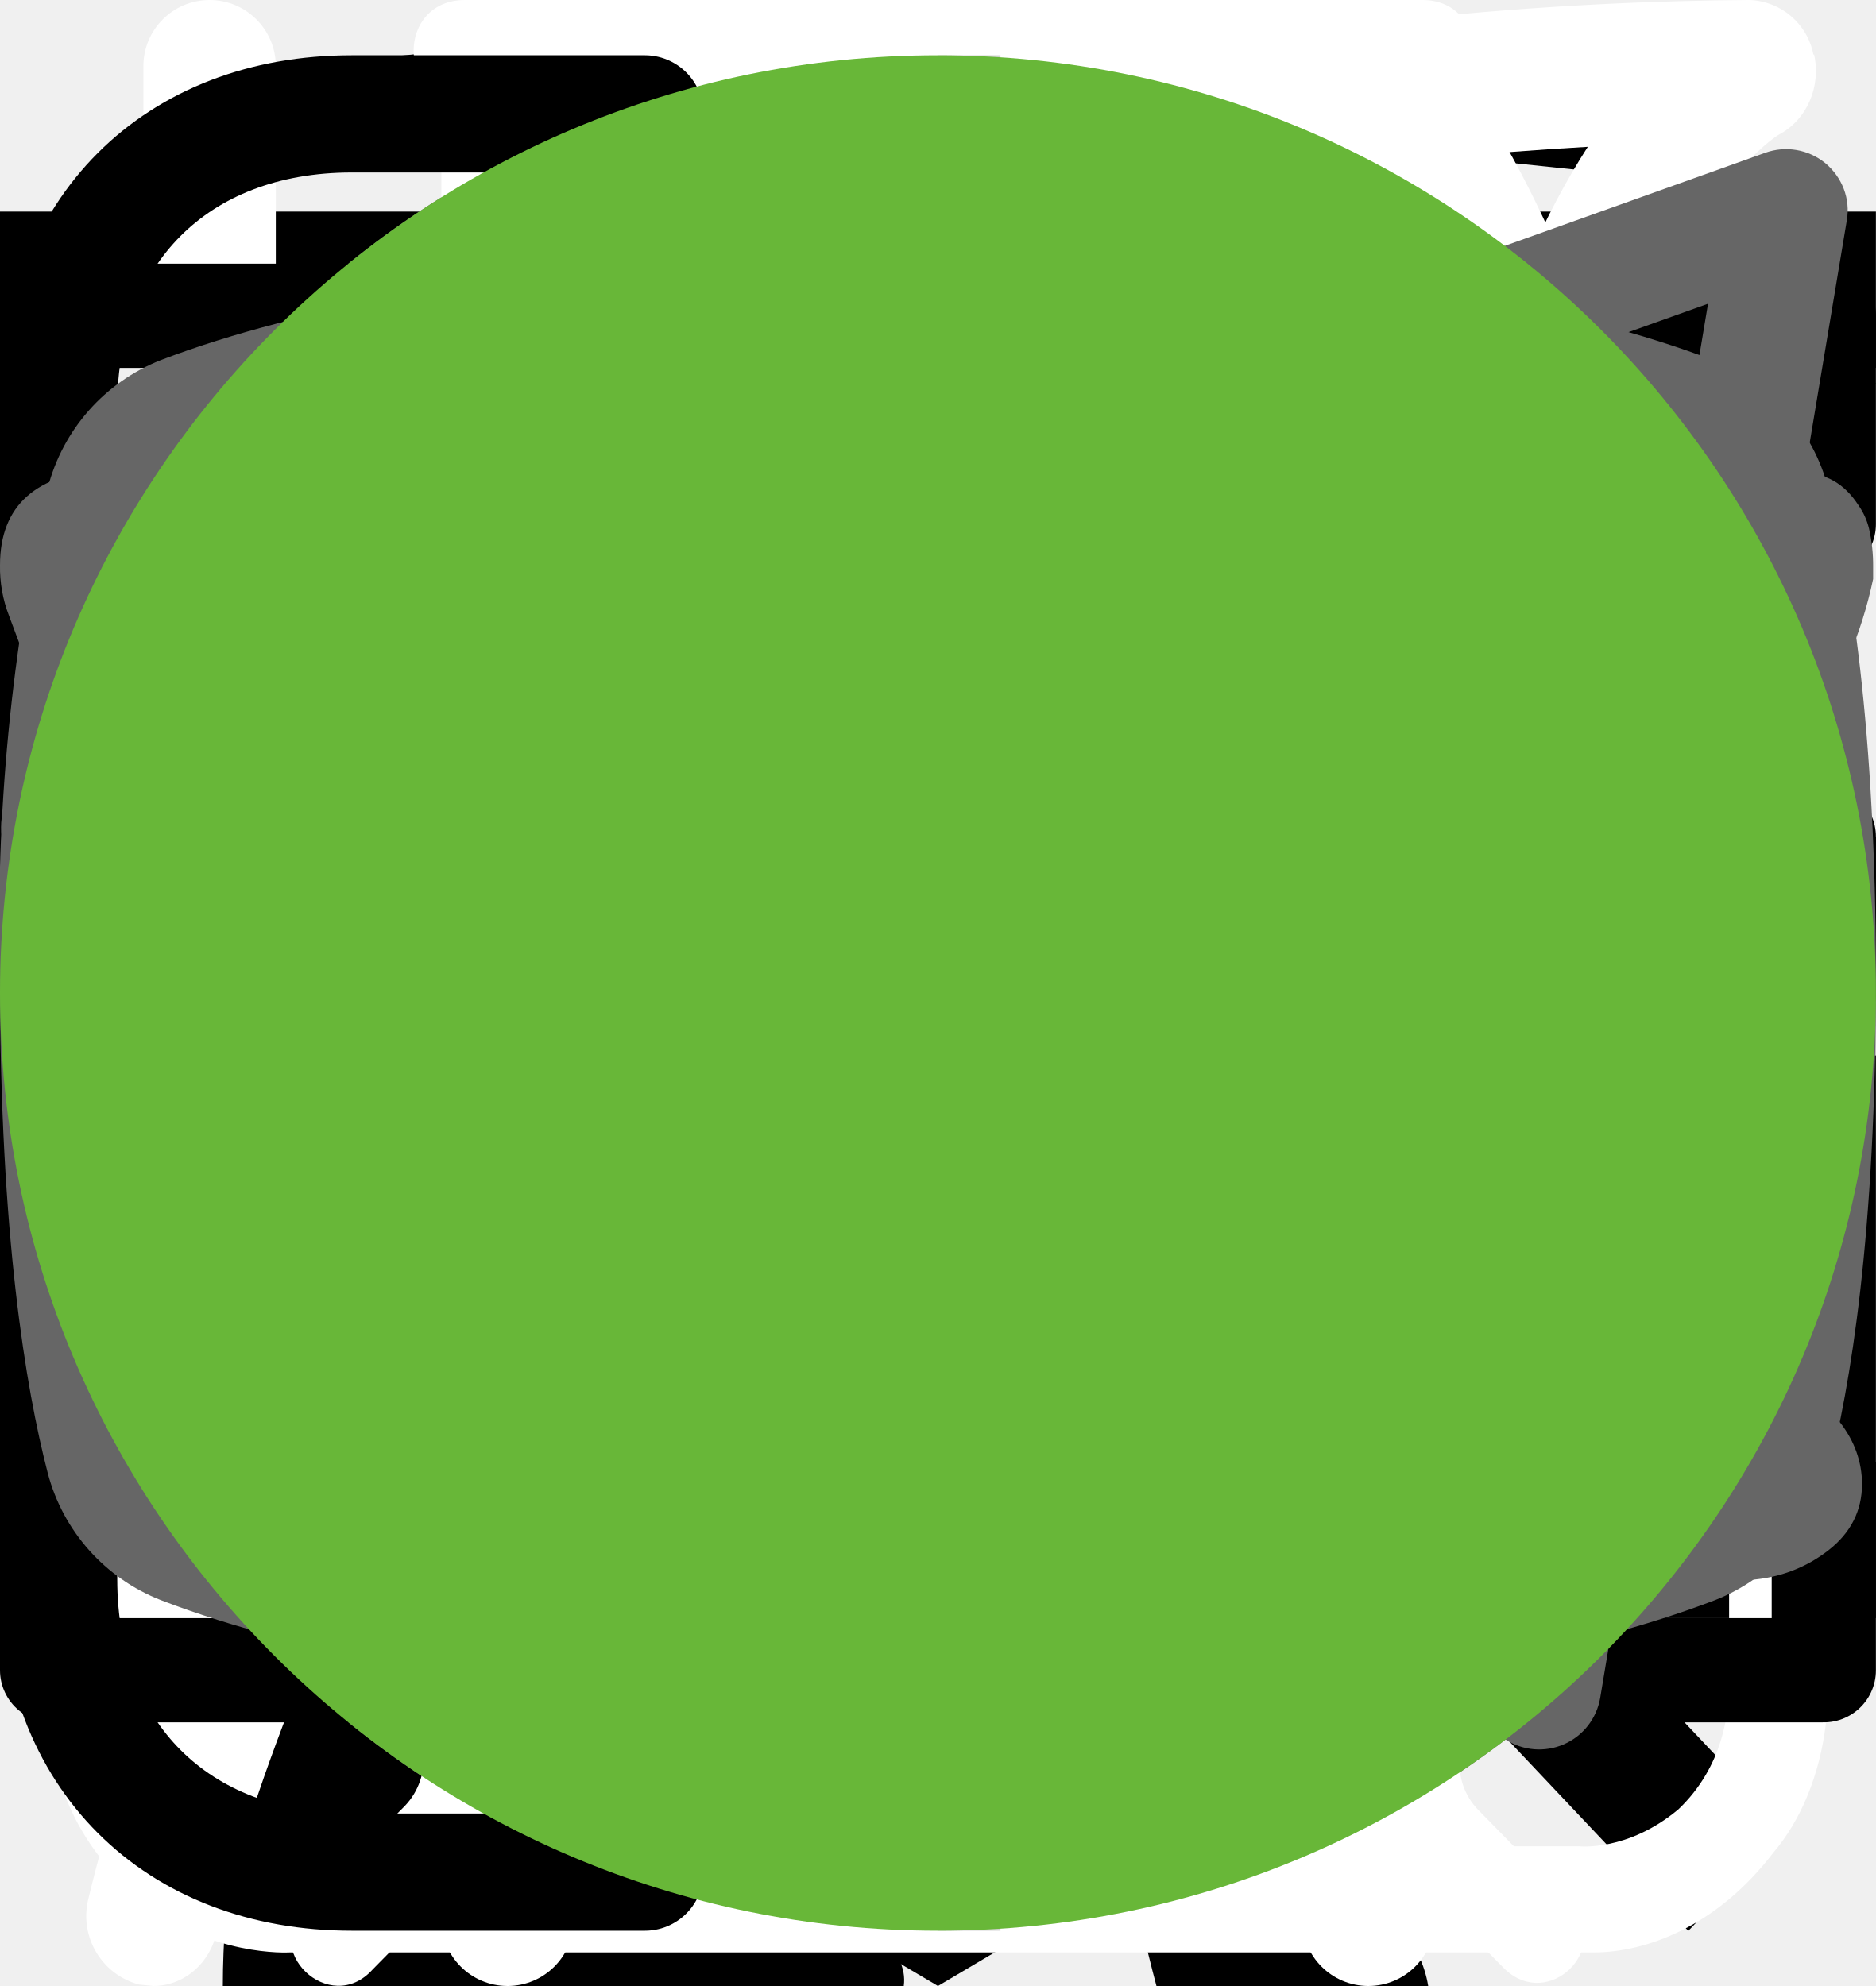
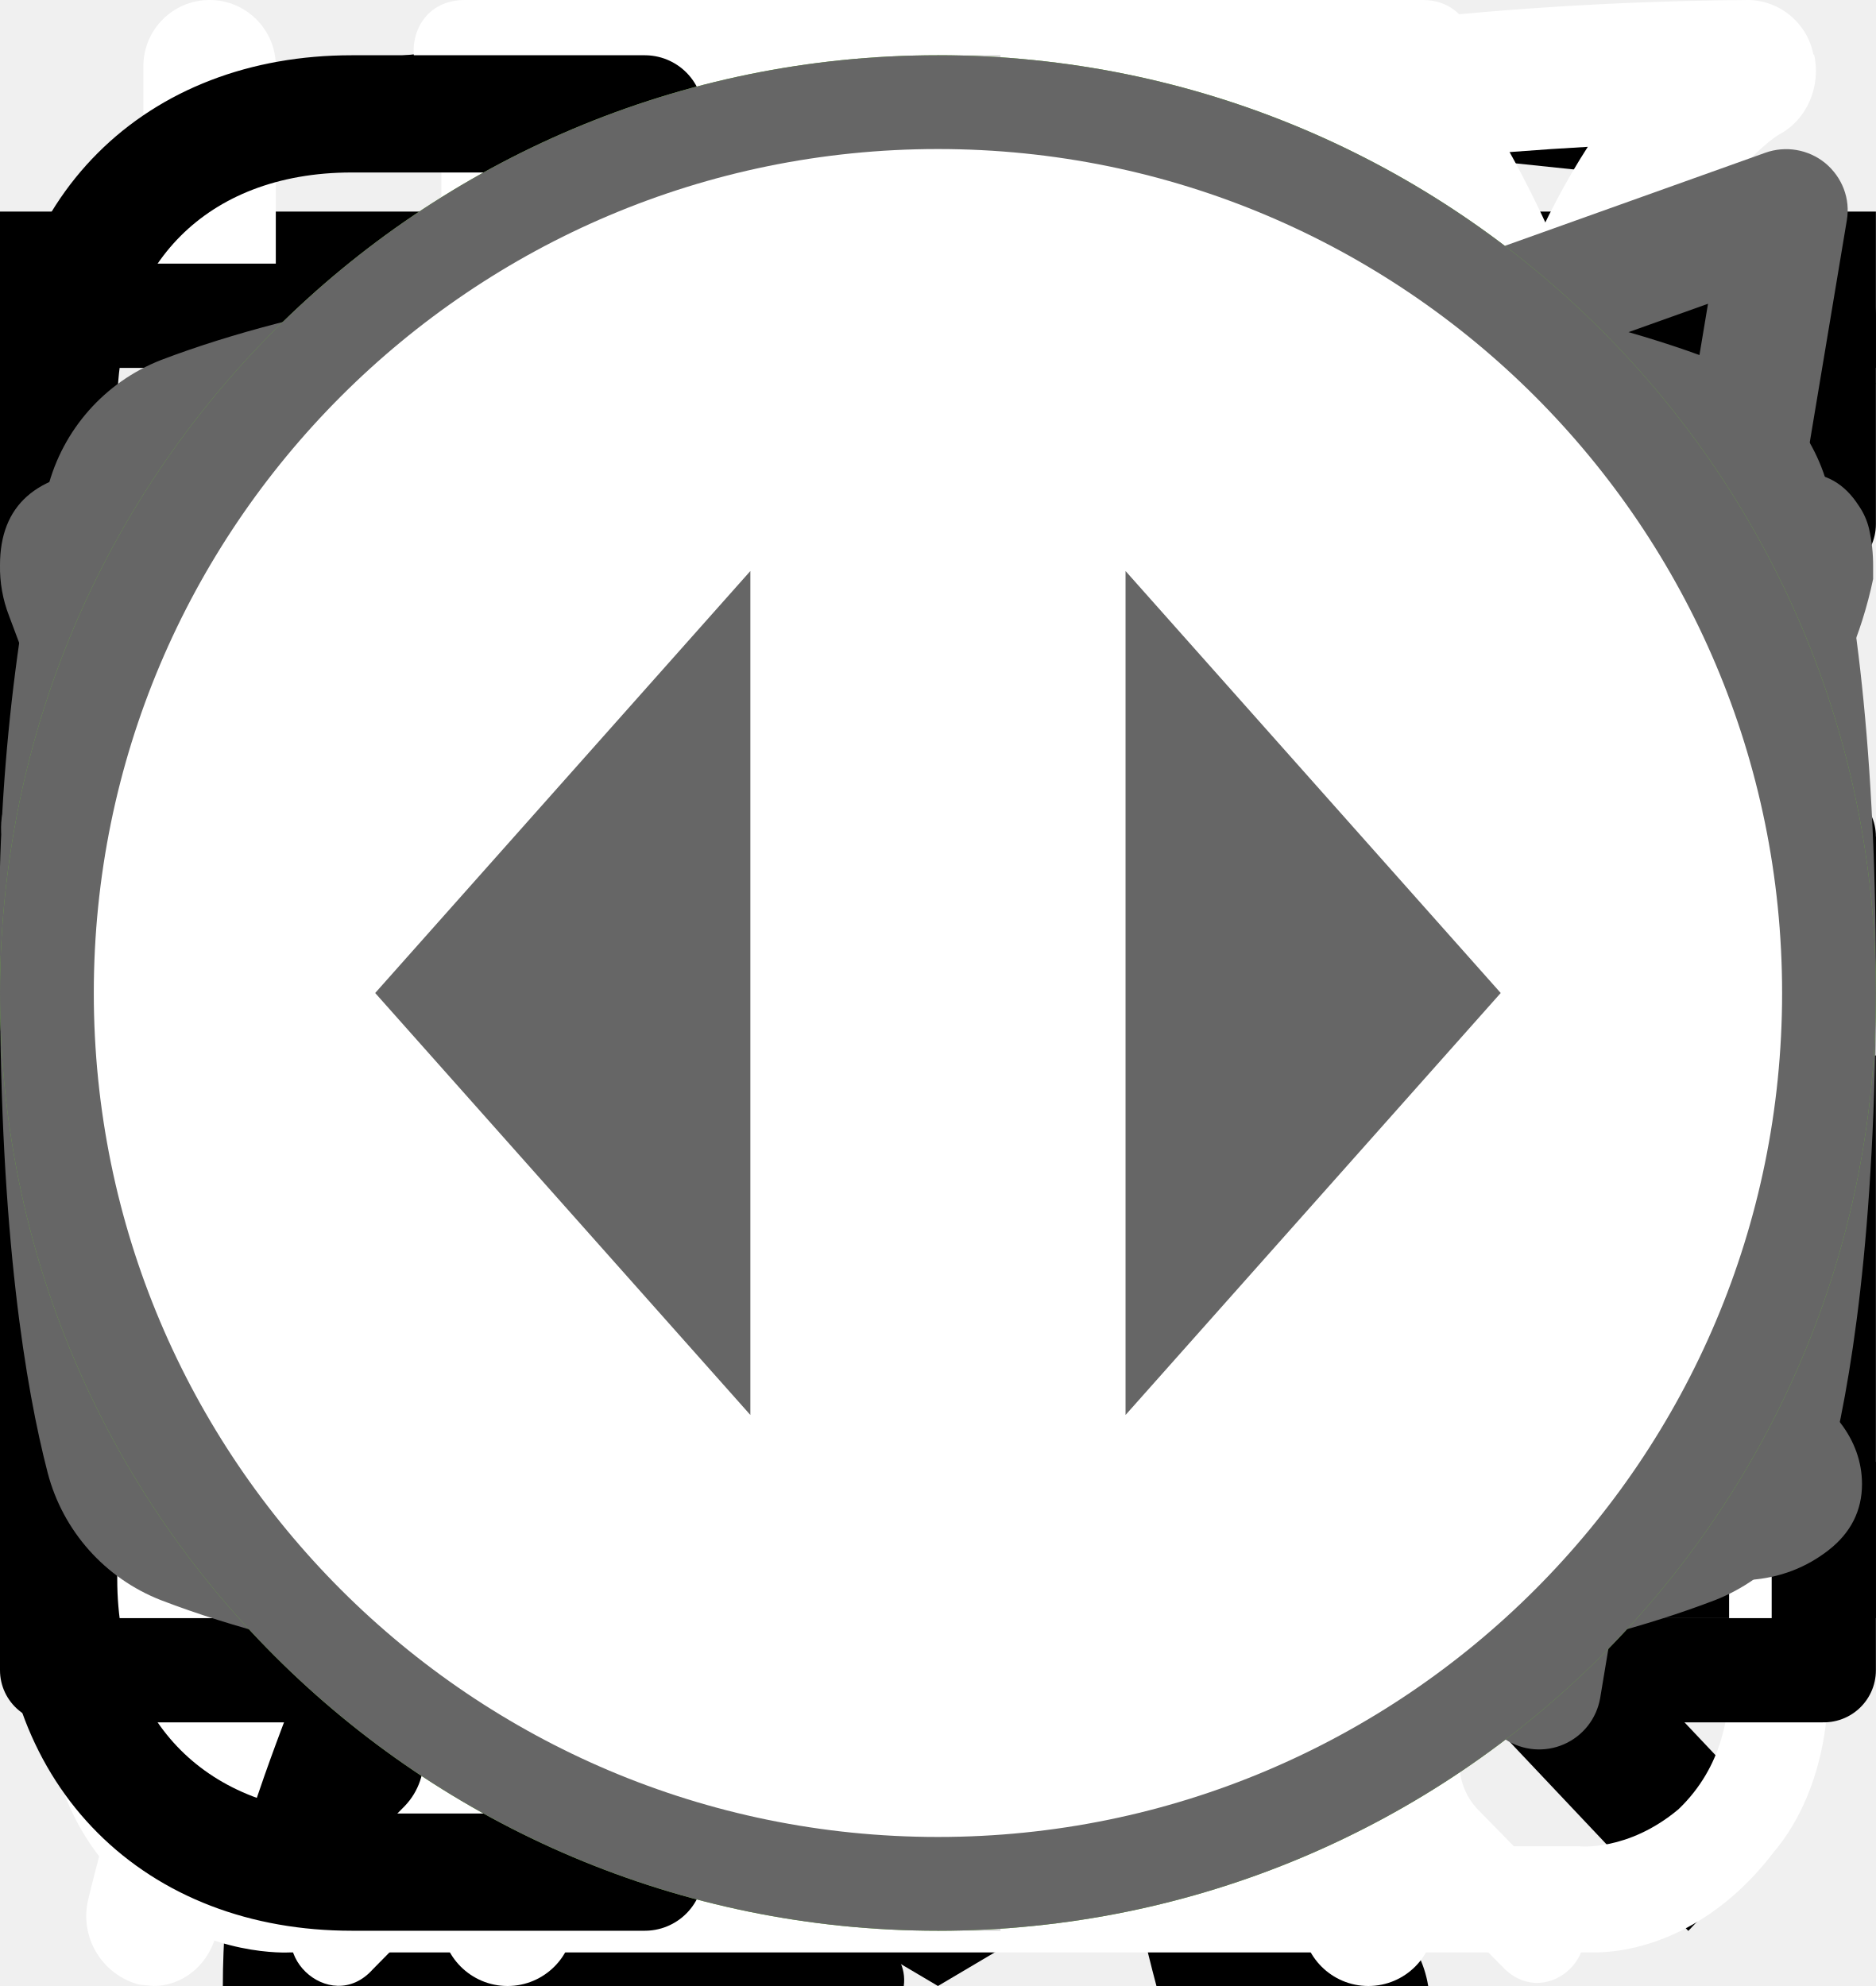
<svg xmlns="http://www.w3.org/2000/svg">
  <style>:root svg:not(:target){display:none}</style>
  <svg viewBox="0 0 20 20" fill="none" id="burger-close">
    <path transform="matrix(.68659 -.72705 .68659 .72705 2.002 20)" stroke="#000" stroke-width="1.5" d="M0-.75h24.76" />
    <path transform="matrix(.68659 .72705 -.68659 .72705 1 2)" stroke="#000" stroke-width="1.5" d="M0-.75h24.76" />
  </svg>
  <svg viewBox="0 0 24 24" fill="none" id="burger">
    <path stroke="#000" stroke-width="2" d="M0 3h24m-24 8h24m-24 8h24" />
  </svg>
  <svg viewBox="0 0 67 28" fill="none" id="cat-fat">
    <path d="M60.56 2.88a7.6 7.6 0 0 1 2.25-2.3c.5-.35.8-.35 1.1.3.4.95.75 1.95.45 3a1.14 1.14 0 0 0 .2 1.05c.3.4.55.8.8 1.15a3.13 3.13 0 0 1 .45 3.1c-.18.5-.22 1.03-.1 1.55.1.5.1 1 0 1.5a1.87 1.87 0 0 1-1.35 1.6 2.6 2.6 0 0 0-1.6 1 .53.53 0 0 1-.45.25c-.6.1-2.1-1.25-2.1-1.85v-.3c.05-1.8-.05-1.95-1.7-2.7a2.2 2.2 0 0 1-.9-.6c-.3-.4-.7-.35-1.15-.2-.45.15-.7.45-.65.95.15 1.2.2 2.43.15 3.65 0 .14.04.27.1.4 1.55 2.25 2.15 4.9 2.9 7.45.6 1.95 1.7 3 3.7 3.15.32.02.64.07.95.15a2.08 2.08 0 0 1 1.7 1.6c.35 1.05.15 1.3-.9 1.3h-3.25c-.42.02-.83-.12-1.15-.4a5.86 5.86 0 0 0-1.7-1 3.63 3.63 0 0 1-1.7-1.3 14.3 14.3 0 0 0-2-2.25c-1.4-1.45-2.9-2.85-4.2-4.35a5.69 5.69 0 0 1-1.6-3.8c0-.45-.1-.65-.6-.45a.96.96 0 0 1-.5.15c-1.4 0-2.1.85-2.6 2.1-.45 1.05-1.05 2.05-1.6 3.1a5.2 5.2 0 0 0-.5 2.1c0 1.2.3 1.6 1.4 2 .7.25 1.35.5 1.7 1.2.4.8.3 1-.55 1.05h-3.4a.94.94 0 0 1-.95-.55l-.9-1.5a3.02 3.02 0 0 1-.35-2.7c.22-.87.23-1.78.05-2.65a4.21 4.21 0 0 1 .85-3.5c.3-.35.3-.5-.2-.6a25.03 25.03 0 0 1-5.95-2.1c-1.6-.6-1.9-.5-2.35 1.15-.4 1.4-.8 2.8-1.1 4.25-.35 1.6.05 3.1.55 4.6.2.6.8.55 1.25.7 1 .3 1.85.7 2.25 1.75.35.8.3.9-.55.9-.85 0-1.7-.05-2.6 0-.76.01-1.5-.23-2.1-.7-2.4-1.6-3.1-4.05-3.3-6.7-.1-1.65-1-2.95-2.05-4.2-.2-.25-.4-.35-.7-.15-1.07.59-2.2 1.1-3.35 1.5a13.36 13.36 0 0 0-6.1 4.4 5.32 5.32 0 0 0-1.1 2.55c-.15.9.1 1.3 1 1.55s1.35.75 1.45 1.7c.05.4-.1.6-.5.6h-4.05a.82.82 0 0 1-.65-.4 4.28 4.28 0 0 1-.95-2.75 25.3 25.3 0 0 1 .45-5.15 3.15 3.15 0 0 1 1.7-2.4c2.95-1.4 4.5-4.05 5.9-6.8.3-.55.05-.65-.45-.6-1.4.2-2.73.74-3.85 1.6a35.31 35.31 0 0 0-4.15 3.55 8.33 8.33 0 0 1-5.15 2.45c-3.65.2-5.35-1.85-5.2-5.15.03-1.13.46-2.2 1.2-3.05a2.13 2.13 0 0 1 2.25-.75c.75.2.95.6.65 1.35-.15.3-.35.55-.5.85-.22.3-.39.64-.5 1-.55 1.5.2 2.55 1.75 2.7 1.65.15 3-.55 4.25-1.55 1.5-1.2 2.85-2.6 4-4.15a10.4 10.4 0 0 1 7.2-4.05c1.15-.15 2.15-.65 3.25-.95a20.7 20.7 0 0 1 6.35-.9 6.5 6.5 0 0 0 2.9-.55c2.45-1 5-1 7.55-.5 2 .4 4 .9 5.95 1.4 1.16.21 2.35.18 3.5-.1 2.2-.56 4.44-.9 6.7-1a9.08 9.08 0 0 1 4.3.85c1 .45 1 .45.75 1.4Z" fill="#000" />
  </svg>
  <svg viewBox="0 0 36 50" fill="none" id="cat-slim">
    <path d="M28.2 0h-.2c-.32.19-.59.47-.74.82a8.03 8.03 0 0 0-.67 1.76.84.84 0 0 1-.76.69 3.77 3.77 0 0 0-2.69 1.95c-.37.66-.69 1.35-.95 2.06-.73 1.9-1.29 3.85-1.98 5.77-.32.87-.34.87-1.32.87-1.16 0-1.08-.18-1.1 1.1 0 .41.13.62.56.6.13 0 .33-.07.39.1.05.18-.13.26-.23.36a4.63 4.63 0 0 1-2.23 1.26c-.97.26-1.97.47-2.92.79-2.45.82-4.7 1.96-6.46 3.9a14.44 14.44 0 0 0-2.44 4.04c-1.89 4.46-2.8 9.15-3.51 13.88a97.06 97.06 0 0 0-.75 6.7c-.1 1.1-.2 2.23-.2 3.35h17.14c.03-.23-.01-.46-.12-.66a2.58 2.58 0 0 0-1.97-1.58c-.36-.08-.4-.2-.18-.48.36-.48.64-1.02.82-1.6.84-2.47 1.16-5.06 1.57-7.62.23-1.96.83-3.85 1.77-5.59a11.13 11.13 0 0 1 2.87-3.28c.43-.32.45-.32.52.23.05.36.06.74.09 1.11a48.2 48.2 0 0 1-.1 7.31c-.2 1.88-.22 3.78-.07 5.67.2 2.2.59 4.36 1.16 6.49h6.84a2.8 2.8 0 0 0-2.18-2.29c-.64-.1-1.3-.07-1.93.1-.31.08-.44 0-.46-.33-.22-2.73-.04-5.47.51-8.16a91.8 91.8 0 0 0 1.57-9.37c.14-1.27.54-2.5 1.18-3.6.6-1.1 1.14-2.23 1.74-3.33a3.03 3.03 0 0 0 .22-2.67c-.14-.37-.27-.74-.44-1.1-.52-1-1.03-2-1.5-3-.26-.52-.2-.59.36-.6.84 0 .84 0 .86-.85v-.34c0-.35-.14-.55-.52-.51h-.78c-.36 0-.46-.15-.37-.52a3.22 3.22 0 0 1 2.64-2.28 11.3 11.3 0 0 1 3.4.22.51.51 0 0 0 .65-.33 40 40 0 0 1 .66-1.55.52.52 0 0 0-.05-.58c-1.65-2.1-3.43-4.05-5.87-5.3a.77.77 0 0 1-.45-.58 9.8 9.8 0 0 0-.65-2.14 1.8 1.8 0 0 0-.73-.89Z" fill="#000" />
-   </svg>
-   <svg viewBox="0 0 40 40" fill="none" id="curtain">
-     <rect x="1" y="1" width="38" height="38" rx="19" fill="#fff" />
-     <rect x="1" y="1" width="38" height="38" rx="19" stroke="#666" stroke-width="2" />
-     <path d="m16 11-8 9 8 9v-18Zm16 9-8-9v18l8-9Z" fill="#666" />
  </svg>
  <svg viewBox="0 0 27 34" id="html-academy">
    <path d="m13.64.02-.14-.02-13.5 1.4v24.61l13.5 7.99 13.5-7.99v-24.6l-13.36-1.4Zm11.6 25-11.74 6.94-11.73-6.94v-10.1l11.68 6.93.02 1.25-8.02-4.75v1.23l8.04 4.8.02 1.3-8.05-4.76v1.22l8.04 4.81 8.12-4.83v-5.21l3.62-2.15v10.26Zm0-11.57-3.23 1.88-1.48.88-7.06-4.19-.01 1.23 6.04 3.57-.06.03-.13.07-.86.5-4.98-2.95-.01 1.22 3.93 2.33-.93.61-.02.01-2.97-1.74-.01 1.23 1.94 1.13-1.98 1.19-11.62-6.87 11.63-6.96 11.8 6.83Zm0-1.22-11.8-6.92-11.67 6.91v-9.23l11.73-1.23 11.73 1.23v9.24Z" />
  </svg>
  <svg viewBox="0 0 32 12" fill="none" id="icon-arrow">
    <path stroke="#000" stroke-width="2" d="M0 6h26" />
    <path d="m32 6-6.75 5.2v-10.4l6.75 5.2Z" fill="#000" />
  </svg>
  <svg viewBox="0 0 24 19" fill="none" id="icon-checkbox">
    <path d="m9 15.5-7.6-8.6-1.4 1.58 9 10.19 15-16.97-1.4-1.7-13.6 15.5Z" fill="#68B738" />
  </svg>
  <svg viewBox="0 0 78 81" fill="none" id="icon-gift">
    <path d="M64.02 35.63h-49.99a3.18 3.18 0 0 1-3.18-3.16v-9.47a3.18 3.18 0 0 1 3.18-3.16h49.98a3.17 3.17 0 0 1 3.19 3.16v9.47a3.17 3.17 0 0 1-3.18 3.16Zm-49.99-13.37c-.4 0-.74.34-.74.74v9.47c0 .4.33.74.74.74h49.98c.41 0 .75-.33.75-.74v-9.47c0-.4-.34-.74-.75-.74h-49.98Z" fill="#fff" />
    <path d="M57.04 68.08h-36.04a6.11 6.11 0 0 1-6.13-6.09v-27.57c0-.67.55-1.21 1.22-1.21.68 0 1.22.54 1.22 1.21v27.57a3.68 3.68 0 0 0 3.69 3.67h36.04a3.68 3.68 0 0 0 3.7-3.67v-27.57a1.22 1.22 0 0 1 2.44 0v27.57a6.11 6.11 0 0 1-6.14 6.1Z" fill="#fff" />
    <path d="M39.02 68.08c-.67 0-1.22-.54-1.22-1.2v-32.46c0-.67.55-1.21 1.22-1.21.68 0 1.22.54 1.22 1.21v32.45c0 .67-.54 1.21-1.22 1.21Zm-15.21-45.82a7.81 7.81 0 0 1-3.17-10.6 7.9 7.9 0 0 1 10.66-3.16c5.82 3.13 8.96 11.86 9.09 12.23l-2.3.8c-.03-.08-2.96-8.22-7.95-10.9a5.45 5.45 0 0 0-7.36 2.17 5.4 5.4 0 0 0 2.2 7.33l-1.17 2.13Z" fill="#fff" />
    <path d="m54.23 22.26-1.16-2.14a5.38 5.38 0 0 0-1.03-9.92 5.42 5.42 0 0 0-4.14.43c-4.98 2.68-7.91 10.82-7.94 10.9l-2.3-.8c.13-.37 3.27-9.1 9.08-12.23a7.86 7.86 0 0 1 11.29 9.1c-.6 2-1.95 3.66-3.8 4.66Zm7.72 29.6h-45.86c-.67 0-1.22-.55-1.22-1.21 0-.67.55-1.22 1.22-1.22h45.86a1.21 1.21 0 1 1 0 2.42Z" fill="#fff" />
  </svg>
  <svg viewBox="0 0 25 28" fill="none" id="icon-how-work1">
    <path d="M24.84.77a.95.95 0 0 0-.9-.77h-.01c-4.94.03-16.95.92-21.8 8.38-2.51 3.88-2.73 8.91-.64 14.96l.07.13a25.93 25.93 0 0 0-1.04 3.32 1 1 0 0 0 .72 1.19l.2.02c.43 0 .81-.32.9-.79.03-.1 2.42-10.37 10.86-16.38.43-.3.55-.93.26-1.38a.9.9 0 0 0-1.3-.28c-4.79 3.4-7.74 8-9.47 11.65-1.24-4.57-.92-8.37.99-11.3 3.74-5.76 12.62-7.15 17.98-7.45-1.16 1.8-2.41 5.1-2.41 10.93 0 3.12-.83 5.52-2.47 7.14-2.62 2.6-6.88 2.83-10 2.58-.51-.04-.96.38-1 .93-.04.55.35 1.03.86 1.07.63.05 1.3.08 1.99.08 3.17 0 6.86-.66 9.42-3.2 2.04-2 3.07-4.9 3.07-8.6 0-9.1 3.22-11.1 3.23-11.1.4-.21.6-.68.5-1.13Z" fill="#fff" />
  </svg>
  <svg viewBox="0 0 27 29" fill="none" id="icon-how-work2">
    <path d="M11.38 0c-1.64 0-2.9 1.36-2.9 3.08s1.26 3.08 2.9 3.08c1.63 0 2.9-1.36 2.9-3.08s-1.27-3.08-2.9-3.08Zm0 1.18c1 0 1.72.84 1.72 1.9 0 1-.8 1.9-1.72 1.9-1 0-1.73-.84-1.73-1.9 0-1 .78-1.9 1.72-1.9Zm-10.88 23.56c0 1.18.4 2.18 1.36 3 1 .84 2.17.77 2.17.77h19.04c.77 0 1.8-.38 2.62-1.45.85-1 .8-2.36.8-2.36v-17.21c0-.44-.12-.6-.75-.6-.64 0-.69.27-.69.59v17.22c-.02.3-.07 1.08-.74 1.72-.74.62-1.45.54-1.45.54s-18.13 0-19.03-.03a2.14 2.14 0 0 1-1.45-.9c-.51-.73-.41-1.63-.41-1.63v-17.22c0-.46-.24-.64-.73-.64s-.74.18-.74.58v17.62Zm16.31-16.31c-1.08.23-2.17.38-4.26 2.35-2.08 2-3.62 1.9-5.16 1.82-1.54-.1-3.17-1.54-3.45-1.9-.33-.36-.9-.12-1.08.11-.16.24-.16.64.1 1 1.27 1.18 2.45 2.08 4.72 2.26a7.5 7.5 0 0 0 5.89-2.26c1.45-1.45 2.17-1.72 3.26-1.9a6.3 6.3 0 0 1 5.08 1.26c1 1.1 1.26.78 1.54.48.54-.72-.23-1.27-1.1-1.9a7.24 7.24 0 0 0-5.52-1.28l-.02-.04Zm-9.06 7.16c-1.18 0-2.08 1-2.08 2.26 0 1.27.9 2.27 2.08 2.27 1.18 0 2.08-1 2.08-2.27s-.9-2.26-2.08-2.26Zm11.78.78c-1.54 0-2.8 1.36-2.8 2.99 0 1.63 1.26 2.99 2.8 2.99 1.54 0 2.81-1.36 2.81-3 0-1.62-1.27-2.98-2.8-2.98Zm0 1.45c.8 0 1.45.7 1.45 1.54a1.5 1.5 0 0 1-1.45 1.54c-.8 0-1.45-.7-1.45-1.54 0-.86.65-1.54 1.45-1.54Z" fill="#fff" />
  </svg>
  <svg viewBox="0 0 26 30" fill="none" id="icon-how-work3">
    <path fill-rule="evenodd" clip-rule="evenodd" d="M19.12.08a1 1 0 0 1 1.09.21c.9.91 2.1 2.88 3.06 5.92a42.6 42.6 0 0 1 1.73 12.79 1 1 0 0 1-1 1h-3.5v9a1 1 0 1 1-2 0v-28a1 1 0 0 1 .62-.92Zm1.38 17.92h2.5a39.62 39.62 0 0 0-1.64-11.19 22.4 22.4 0 0 0-.86-2.3v13.49Zm-14-18a1 1 0 0 1 1 1v28a1 1 0 1 1-2 0v-28a1 1 0 0 1 1-1Z" fill="#fff" />
    <path fill-rule="evenodd" clip-rule="evenodd" d="M2 0a1 1 0 0 1 1 1v5.5c0 .56.2 1.32.7 1.92.48.56 1.31 1.08 2.8 1.08a1 1 0 1 1 0 2 5.41 5.41 0 0 1-4.33-1.8 5.07 5.07 0 0 1-1.17-3.2v-5.5a1 1 0 0 1 1-1Z" fill="#fff" />
    <path fill-rule="evenodd" clip-rule="evenodd" d="M11 0a1 1 0 0 0-1 1v5.5c0 .56-.2 1.32-.7 1.92-.48.56-1.31 1.08-2.8 1.08a1 1 0 0 0 0 2 5.4 5.4 0 0 0 4.33-1.8 5.07 5.07 0 0 0 1.17-3.2v-5.5a1 1 0 0 0-1-1Z" fill="#fff" />
  </svg>
  <svg viewBox="0 0 27 31" fill="none" id="icon-how-work4">
    <path d="M6.12 0c-1.07 0-1.07 1.58 0 1.58h6.67v1.6a13.21 13.21 0 0 0-12.23 13.3c0 4.02 1.75 7.64 4.52 10.07.48.43.54 1.18.1 1.64l-1.53 1.55c-.75.69.36 1.75 1.03 1l2-2.03c.36-.34.88-.43 1.32-.21a12.79 12.79 0 0 0 11.1.06c.43-.21.96-.13 1.3.21l1.95 1.97c.68.64 1.66-.31 1.04-1l-1.45-1.48c-.45-.45-.38-1.2.1-1.63a13.47 13.47 0 0 0 4.62-10.16 13.2 13.2 0 0 0-12.27-13.28v-1.6h6.67c1.06 0 1.06-1.59 0-1.59h-14.94Zm-4.12 16.47c0-6.53 5.2-11.82 11.6-11.82 6.41 0 11.6 5.3 11.6 11.82 0 6.55-5.19 11.85-11.6 11.85-6.4 0-11.6-5.3-11.6-11.85Zm10.8-8.09c0-1.1 1.66-1.1 1.66 0v8.63c0 .23-.09.44-.25.6a.86.86 0 0 1-.6.25.82.82 0 0 1-.57-.23.8.8 0 0 1-.24-.56v-8.69Zm-5 2.62c.31 0 .61-.12.83-.34a1.14 1.14 0 0 0-.82-1.96c-.3.02-.56.16-.75.37a1.14 1.14 0 0 0 .75 1.92Zm11.6 0c.31 0 .6-.12.82-.34a1.14 1.14 0 0 0-.82-1.96 1.14 1.14 0 0 0 0 2.29Zm-10.43 12.59c0 1.53-2.33 1.53-2.33 0s2.33-1.53 2.33 0Zm4.64 3.44a1.18 1.18 0 0 0 1.17-.68 1.14 1.14 0 0 0-.7-1.56 1.17 1.17 0 0 0-1.22.32 1.14 1.14 0 0 0 .75 1.92Zm-8.12-10.39a1.14 1.14 0 0 1-.69 1.17 1.17 1.17 0 0 1-1.57-.7 1.14 1.14 0 0 1 .32-1.2 1.17 1.17 0 0 1 1.94.73Zm17.39 1.15a1.17 1.17 0 0 0 1.17-.68 1.14 1.14 0 0 0-.7-1.55 1.17 1.17 0 0 0-1.22.32 1.14 1.14 0 0 0 .75 1.91Zm-2.32 5.8c0 1.53-2.32 1.53-2.32 0s2.32-1.53 2.32 0Z" fill="#fff" />
  </svg>
  <svg viewBox="0 0 18 14" fill="none" id="icon-mail">
    <path d="M.5 5.5v8h17v-8m-17-5h17v2l-8.5 6-8.5-6v-2Z" stroke="#000" stroke-linecap="round" stroke-linejoin="round" />
  </svg>
  <svg viewBox="0 0 60 60" fill="none" id="icon-plus">
    <path stroke="#D3D3D3" stroke-width="2" d="M31 0v60m29-29h-60" />
  </svg>
  <svg viewBox="0 0 16 16" fill="none" id="icon-tel">
    <path d="M7 8h8.5m0 0-2.5-2.5m2.5 2.5-2.5 2.5m-7.5-10v5h-3v5h3v5h-2.5c-1.5 0-2.5-1-2.5-2.5v-10c0-1.5 1-2.5 2.5-2.5h2.5Z" stroke="#000" stroke-linecap="round" stroke-linejoin="round" />
  </svg>
  <svg viewBox="0 0 20 18" fill="none" id="icon-telegram">
    <path fill-rule="evenodd" clip-rule="evenodd" d="M19.46.15c.18.15.27.38.23.61l-2.63 15.76a.66.66 0 0 1-1.01.44l-7.88-5.25a.66.66 0 0 1-.15-.96l2.61-3.26-4.36 2.9a.66.66 0 0 1-.65.05l-5.26-2.63a.66.66 0 0 1 .08-1.2l18.38-6.57a.66.66 0 0 1 .64.11Zm-17.13 7.17 3.53 1.77 7.56-5.04a.66.66 0 0 1 .88.96l-4.8 6 6.43 4.3 2.28-13.66-15.88 5.67Z" fill="#666" />
  </svg>
  <svg viewBox="0 0 27 17" fill="none" id="icon-vk">
    <path d="M0 2.34c0-.86.52-1.32 1.55-1.38l3.97.02c.26 0 .44.13.53.38.4 1.26.86 2.34 1.37 3.25.5.92 1.17 1.97 1.99 3.16.07.15.18.23.34.23.13 0 .22-.06.3-.18l.07-.28.03-4.35c0-.3-.07-.5-.23-.6-.15-.1-.43-.18-.83-.23-.32-.05-.48-.23-.48-.55 0-.07 0-.12.02-.15.38-1.09 1.44-1.63 3.2-1.63l1.5-.03c.67 0 1.23.16 1.67.48.44.32.67.82.67 1.5v5.72c.12.08.24.12.34.12.27 0 .5-.15.7-.45 1.95-2.58 3-4.31 3.17-5.18a.3.3 0 0 1 .05-.13c.12-.25.33-.47.61-.65.29-.19.53-.31.75-.38a.55.55 0 0 1 .24-.05h4.13l.26.03c.36 0 .63.16.83.47.07.1.12.21.15.33a2.4 2.4 0 0 1 .06.55v.18a6.11 6.11 0 0 1-.94 2.2 23.4 23.4 0 0 1-1.93 2.53c-.79.9-1.27 1.5-1.47 1.78a.93.93 0 0 0-.24.56c0 .13.07.28.21.45l3.9 4.63c.2.26.31.56.31.88 0 .38-.16.7-.48.95-.32.25-.7.4-1.14.43l-.46.02h-4.04c-.02 0-.06 0-.11.02a.86.86 0 0 1-.1.01c-.4 0-.76-.16-1.1-.48-.12-.13-.96-1.12-2.5-2.97a1.39 1.39 0 0 0-.38-.32 38.47 38.47 0 0 0-.53 2.24l-.08.42a1.4 1.4 0 0 1-1.12 1.06l-.37.02h-2.61c-1.48 0-2.95-.63-4.41-1.9a19.3 19.3 0 0 1-3.96-4.95 47.51 47.51 0 0 1-3.28-7.05 1.92 1.92 0 0 1-.13-.73Zm16.01 6.51c-.37 0-.7-.1-1.01-.29a.9.9 0 0 1-.45-.79v-5.78c0-.34-.1-.58-.27-.72-.18-.14-.49-.21-.93-.21l-1.52.05c-.76 0-1.34.12-1.73.37.78.36 1.17.93 1.17 1.71v4.43a1.5 1.5 0 0 1-.53 1.04 1.6 1.6 0 0 1-1.07.42c-.53 0-.94-.24-1.22-.73a26.16 26.16 0 0 1-3.1-5.63l-.23-.66-3.55-.02c-.23 0-.36.01-.38.03-.03.03-.04.1-.04.22 0 .15.01.3.05.48l.56 1.4c1.49 3.64 3.11 6.51 4.86 8.6 1.75 2.1 3.47 3.15 5.16 3.15h2.66c.1 0 .19-.03.24-.09.05-.06.1-.17.13-.34l.06-.25.5-2.21c.15-.3.27-.5.38-.6.2-.2.42-.28.69-.28.43 0 .86.24 1.3.73l2.27 2.71c.14.22.3.33.45.33h4.4c.53 0 .8-.13.8-.38a.47.47 0 0 0-.08-.25l-3.87-4.55c-.3-.35-.45-.73-.45-1.13 0-.4.14-.8.43-1.16.23-.34.68-.9 1.34-1.67.67-.78 1.25-1.51 1.75-2.19.5-.68.82-1.3.98-1.85l.08-.33a.37.37 0 0 1-.02-.16.54.54 0 0 0-.03-.19h-4.18c-.27.1-.48.25-.64.45l-.16.48c-.45 1.16-1.6 2.94-3.5 5.36-.36.33-.8.5-1.3.5Z" fill="#666" />
  </svg>
  <svg viewBox="0 0 24 19" fill="none" id="icon-youtube">
    <path d="m15.85 8.8-5.24-3.5a.65.65 0 0 0-1.01.55v6.98a.65.65 0 0 0 1.01.54l5.24-3.49a.65.65 0 0 0 0-1.09Zm-4.94 2.8v-4.53l3.4 2.27-3.4 2.27Zm12.48-8.56a2.4 2.4 0 0 0-1.45-1.63c-3.72-1.43-9.69-1.41-9.94-1.41s-6.22-.02-9.94 1.4a2.4 2.4 0 0 0-1.45 1.64 25.32 25.32 0 0 0-.61 6.3c0 3.26.33 5.22.61 6.3a2.4 2.4 0 0 0 1.45 1.63c3.72 1.43 9.69 1.4 9.94 1.4h.08c.75 0 6.31-.04 9.86-1.4a2.4 2.4 0 0 0 1.45-1.64c.28-1.07.61-3.03.61-6.3 0-3.25-.33-5.22-.61-6.29Zm-1.27 12.27a1.1 1.1 0 0 1-.65.74c-3.5 1.34-9.4 1.32-9.47 1.32-.07 0-5.98.02-9.47-1.32a1.09 1.09 0 0 1-.65-.74c-.27-1-.57-2.85-.57-5.97 0-3.12.3-4.97.57-5.97a1.1 1.1 0 0 1 .65-.74c3.5-1.34 9.4-1.32 9.47-1.32.07 0 5.98-.02 9.47 1.32a1.1 1.1 0 0 1 .65.74c.27 1 .57 2.85.57 5.97 0 3.12-.3 4.96-.57 5.97Z" fill="#666" />
  </svg>
  <svg viewBox="0 0 18 18" fill="none" id="radiobutton">
    <circle cx="9" cy="9" r="9" fill="#68B738" />
  </svg>
+   <svg viewBox="0 0 24 18" fill="none" id="slider-arrow">
+     <path d="m8 0-8 9 8 9v-18Zm16 9-8-9v18l8-9Z" fill="#666" />
+   </svg>
+   <svg viewBox="0 0 40 40" fill="none" id="thumb">
+     <rect x="1" y="1" width="38" height="38" rx="19" fill="#fff" />
+     <rect x="1" y="1" width="38" height="38" rx="19" stroke="#666" stroke-width="2" />
+     <path d="m16 11-8 9 8 9v-18Zm16 9-8-9v18l8-9Z" fill="#666" />
+   </svg>
</svg>
